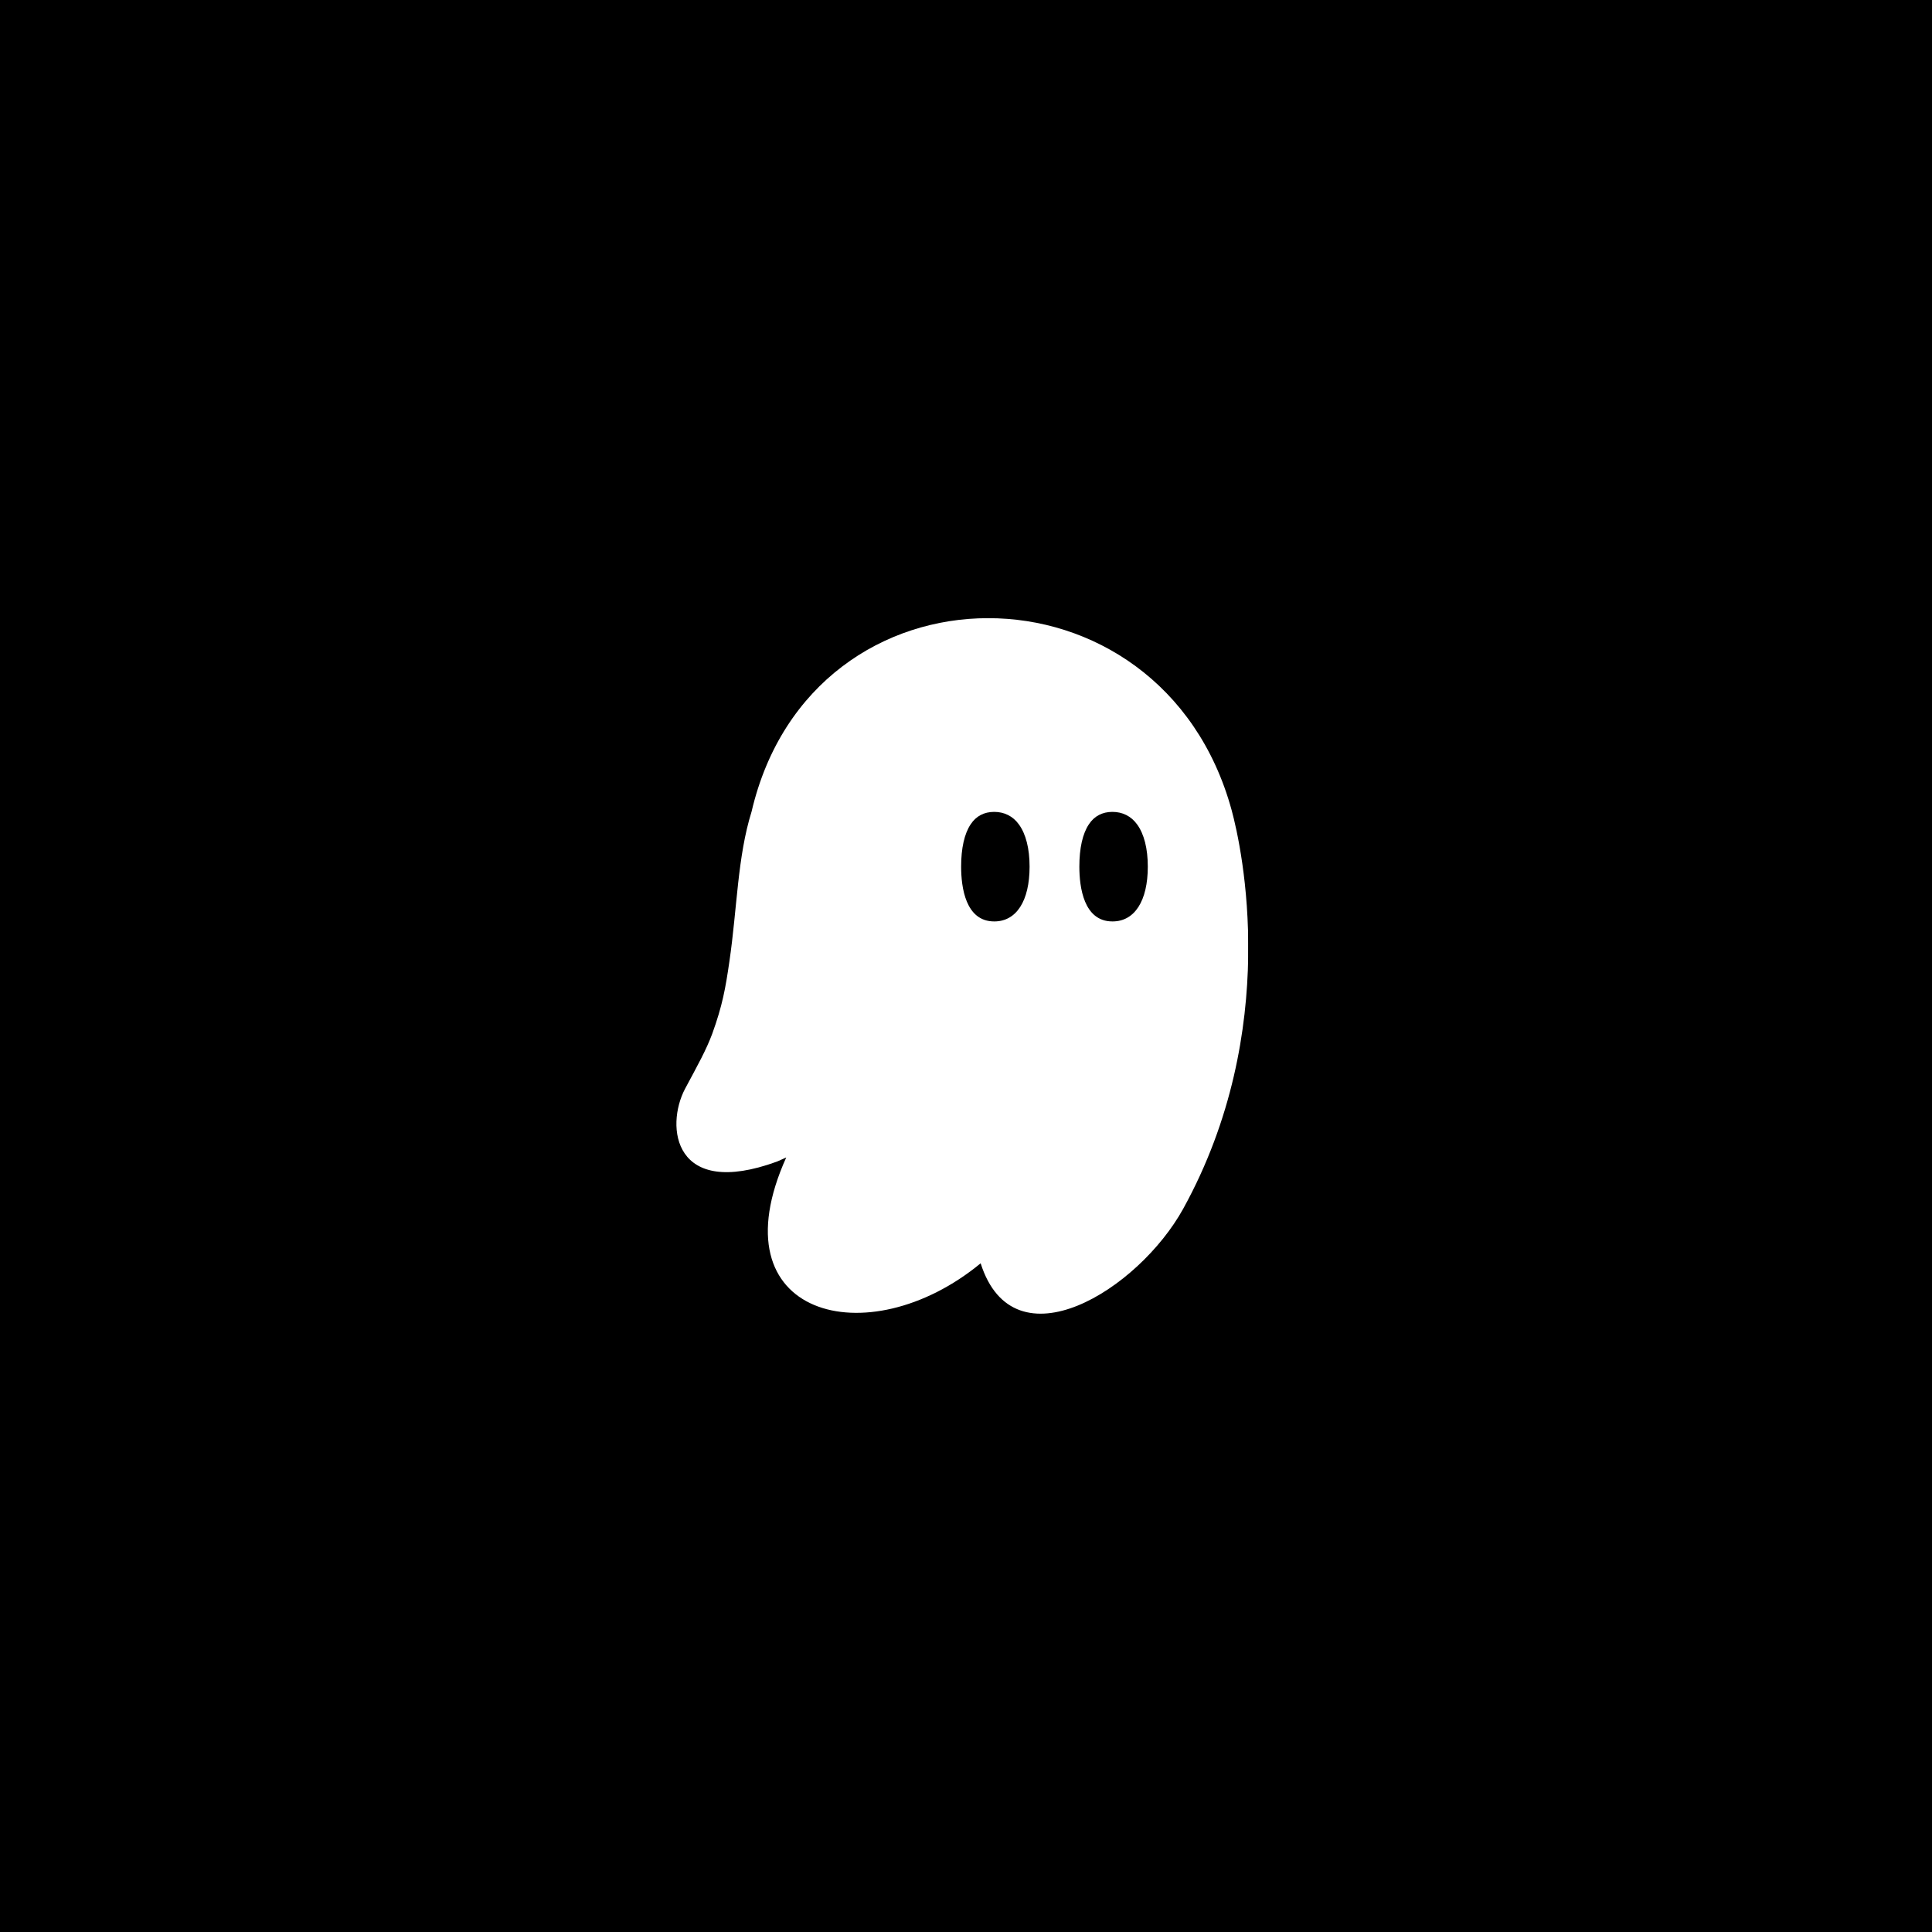
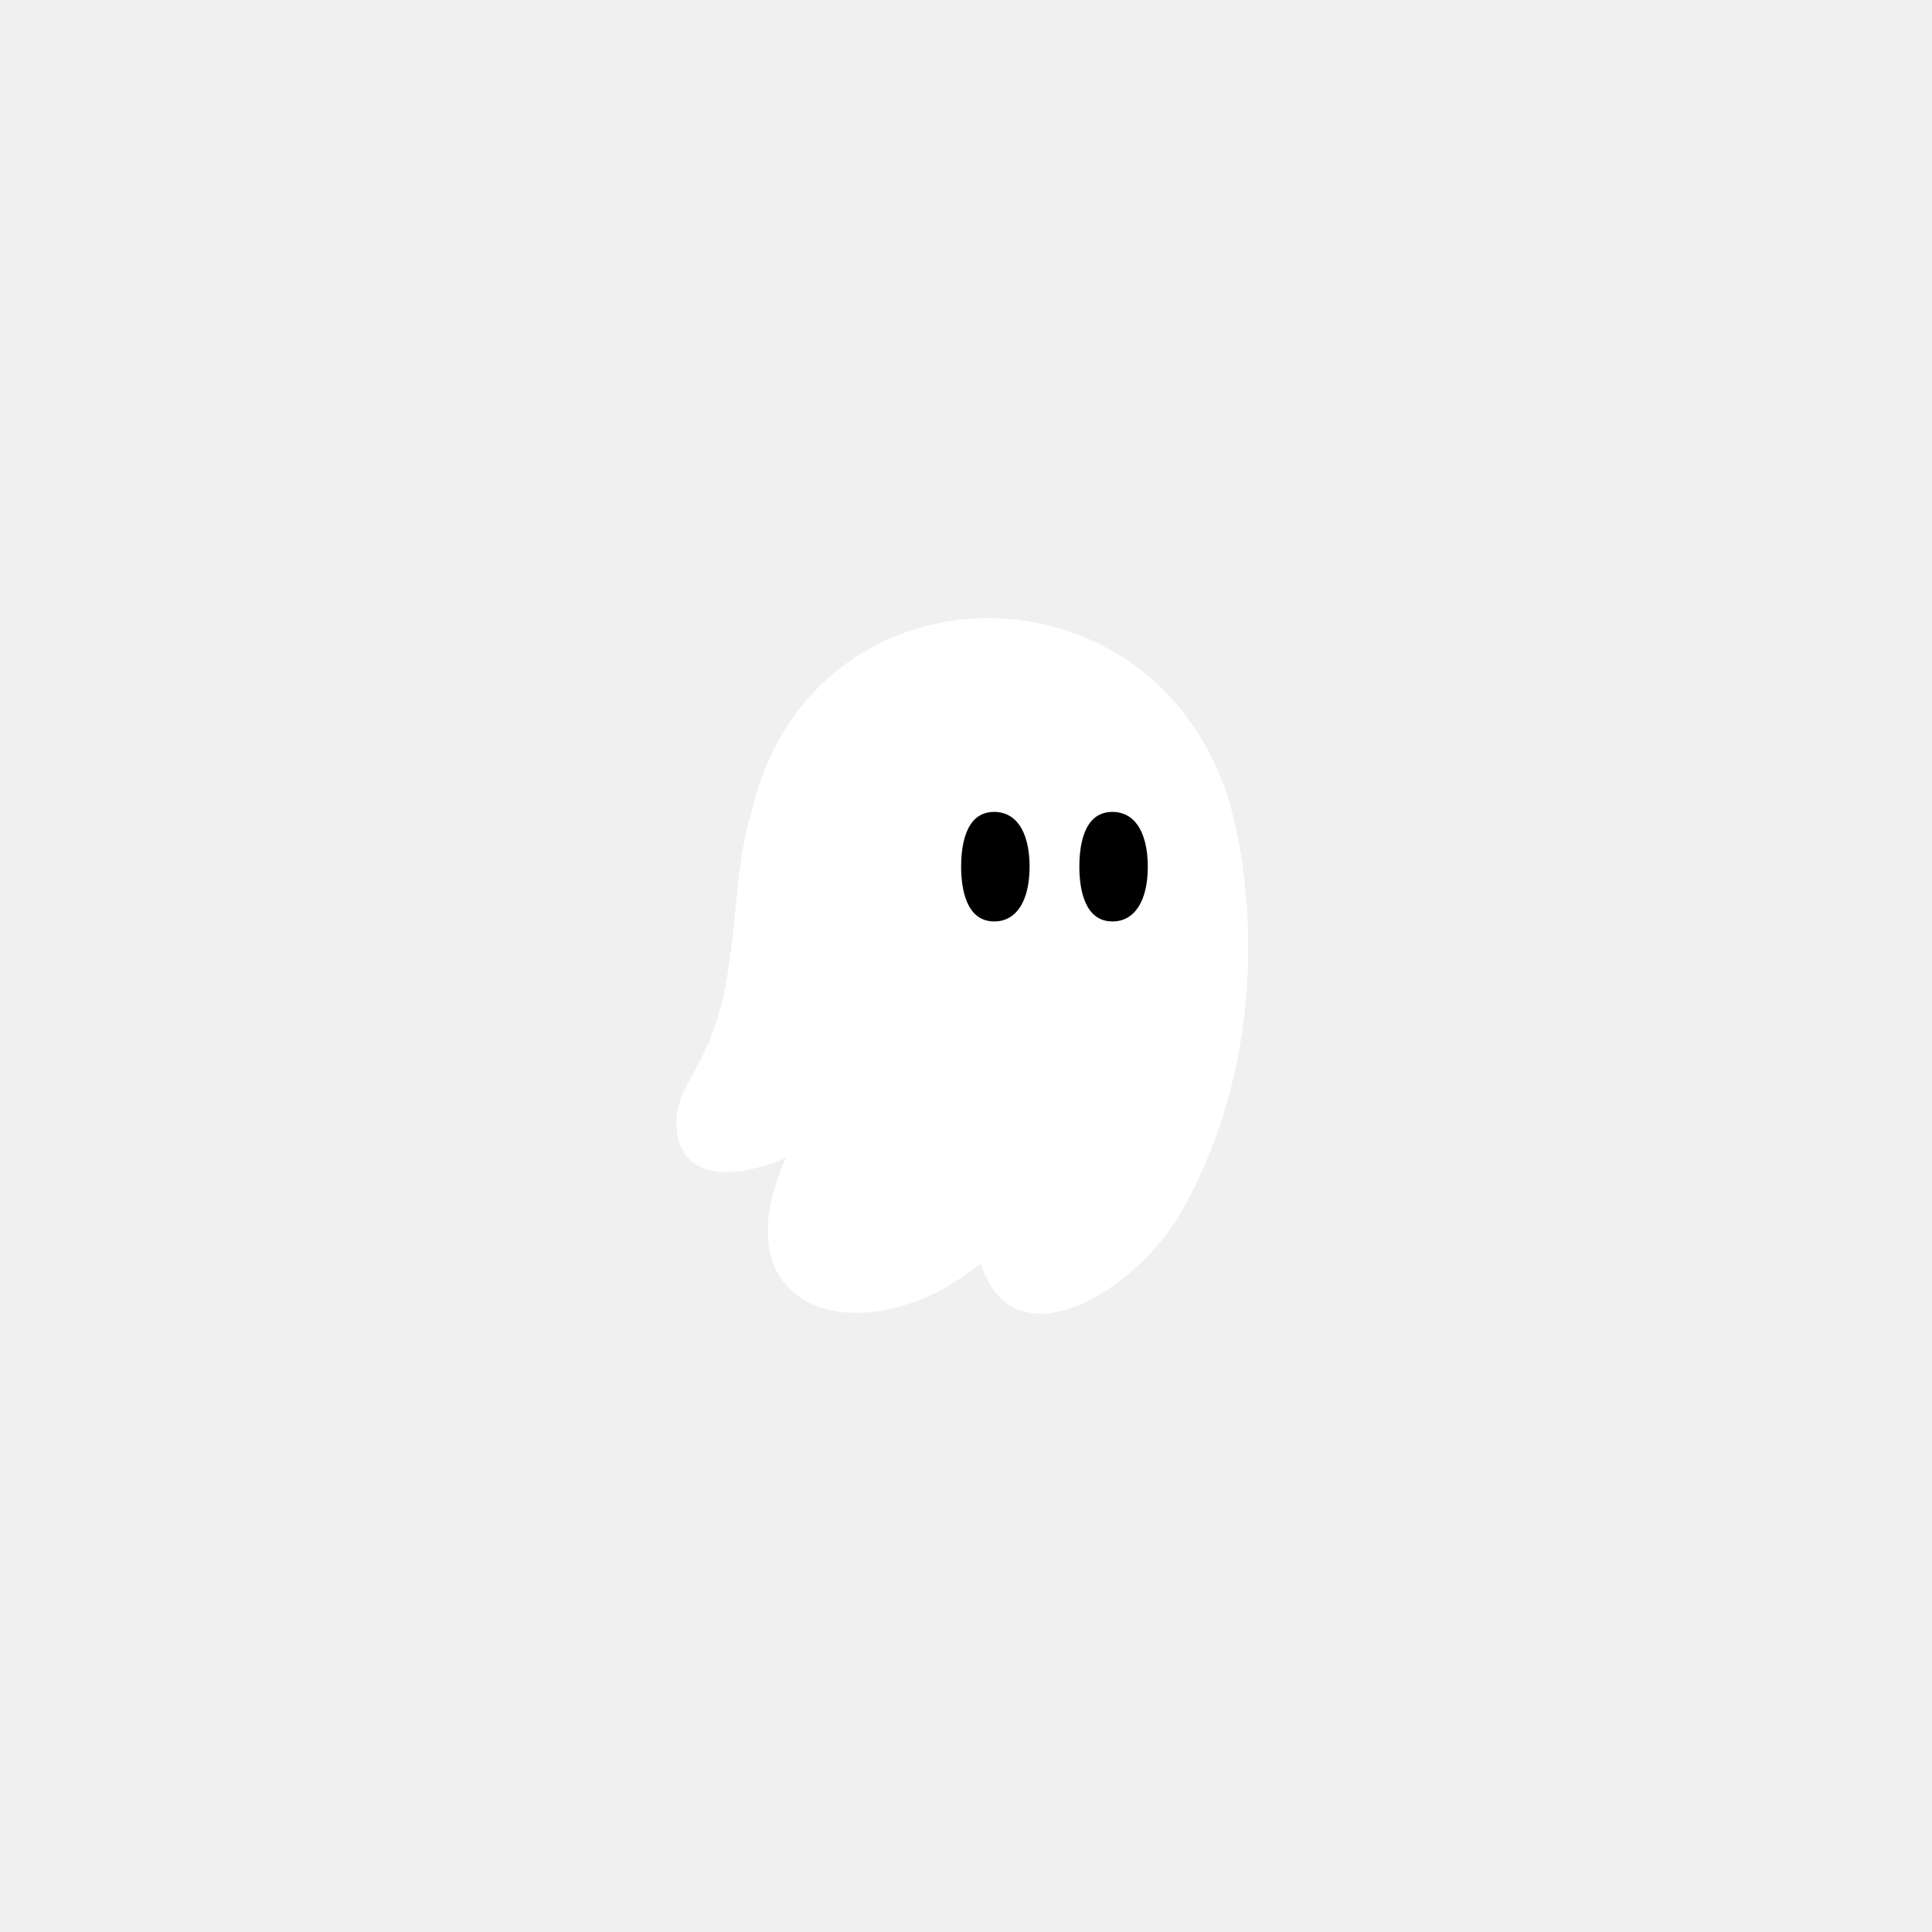
<svg xmlns="http://www.w3.org/2000/svg" fill="none" height="100" viewBox="0 0 100 100" width="100">
  <mask id="a" height="37" maskUnits="userSpaceOnUse" width="30" x="35" y="32">
    <path d="m64.61 32.001h-29.61v36h29.61z" fill="#fff" />
  </mask>
-   <path d="m0 0h100v100h-100z" fill="#000" />
  <g mask="url(#a)">
    <path d="m40.701 59.898c-3.724 8.246 4.207 10.316 10.057 5.49 1.721 5.411 8.168 1.373 10.485-2.824 5.096-9.247 3.038-18.675 2.509-20.621-3.622-13.264-21.735-13.286-24.851.068-.731 2.34-.743 4.995-1.147 7.751-.203 1.395-.36 2.284-.889 3.746-.315.844-.731 1.586-1.406 2.846-1.035 1.958-.596 5.726 4.759 3.769l.506-.225z" fill="#fff" />
    <g fill="#000">
      <path d="m51.458 47.693c-1.485 0-1.71-1.778-1.71-2.835 0-.956.169-1.71.495-2.194.281-.427.698-.641 1.215-.641.518 0 .968.214 1.282.652.36.495.551 1.249.551 2.183 0 1.778-.686 2.835-1.822 2.835z" />
      <path d="m57.577 47.693c-1.485 0-1.71-1.778-1.71-2.835 0-.956.169-1.71.495-2.194.281-.427.698-.641 1.215-.641.518 0 .968.214 1.282.652.36.495.551 1.249.551 2.183 0 1.778-.686 2.835-1.822 2.835z" />
    </g>
  </g>
</svg>
